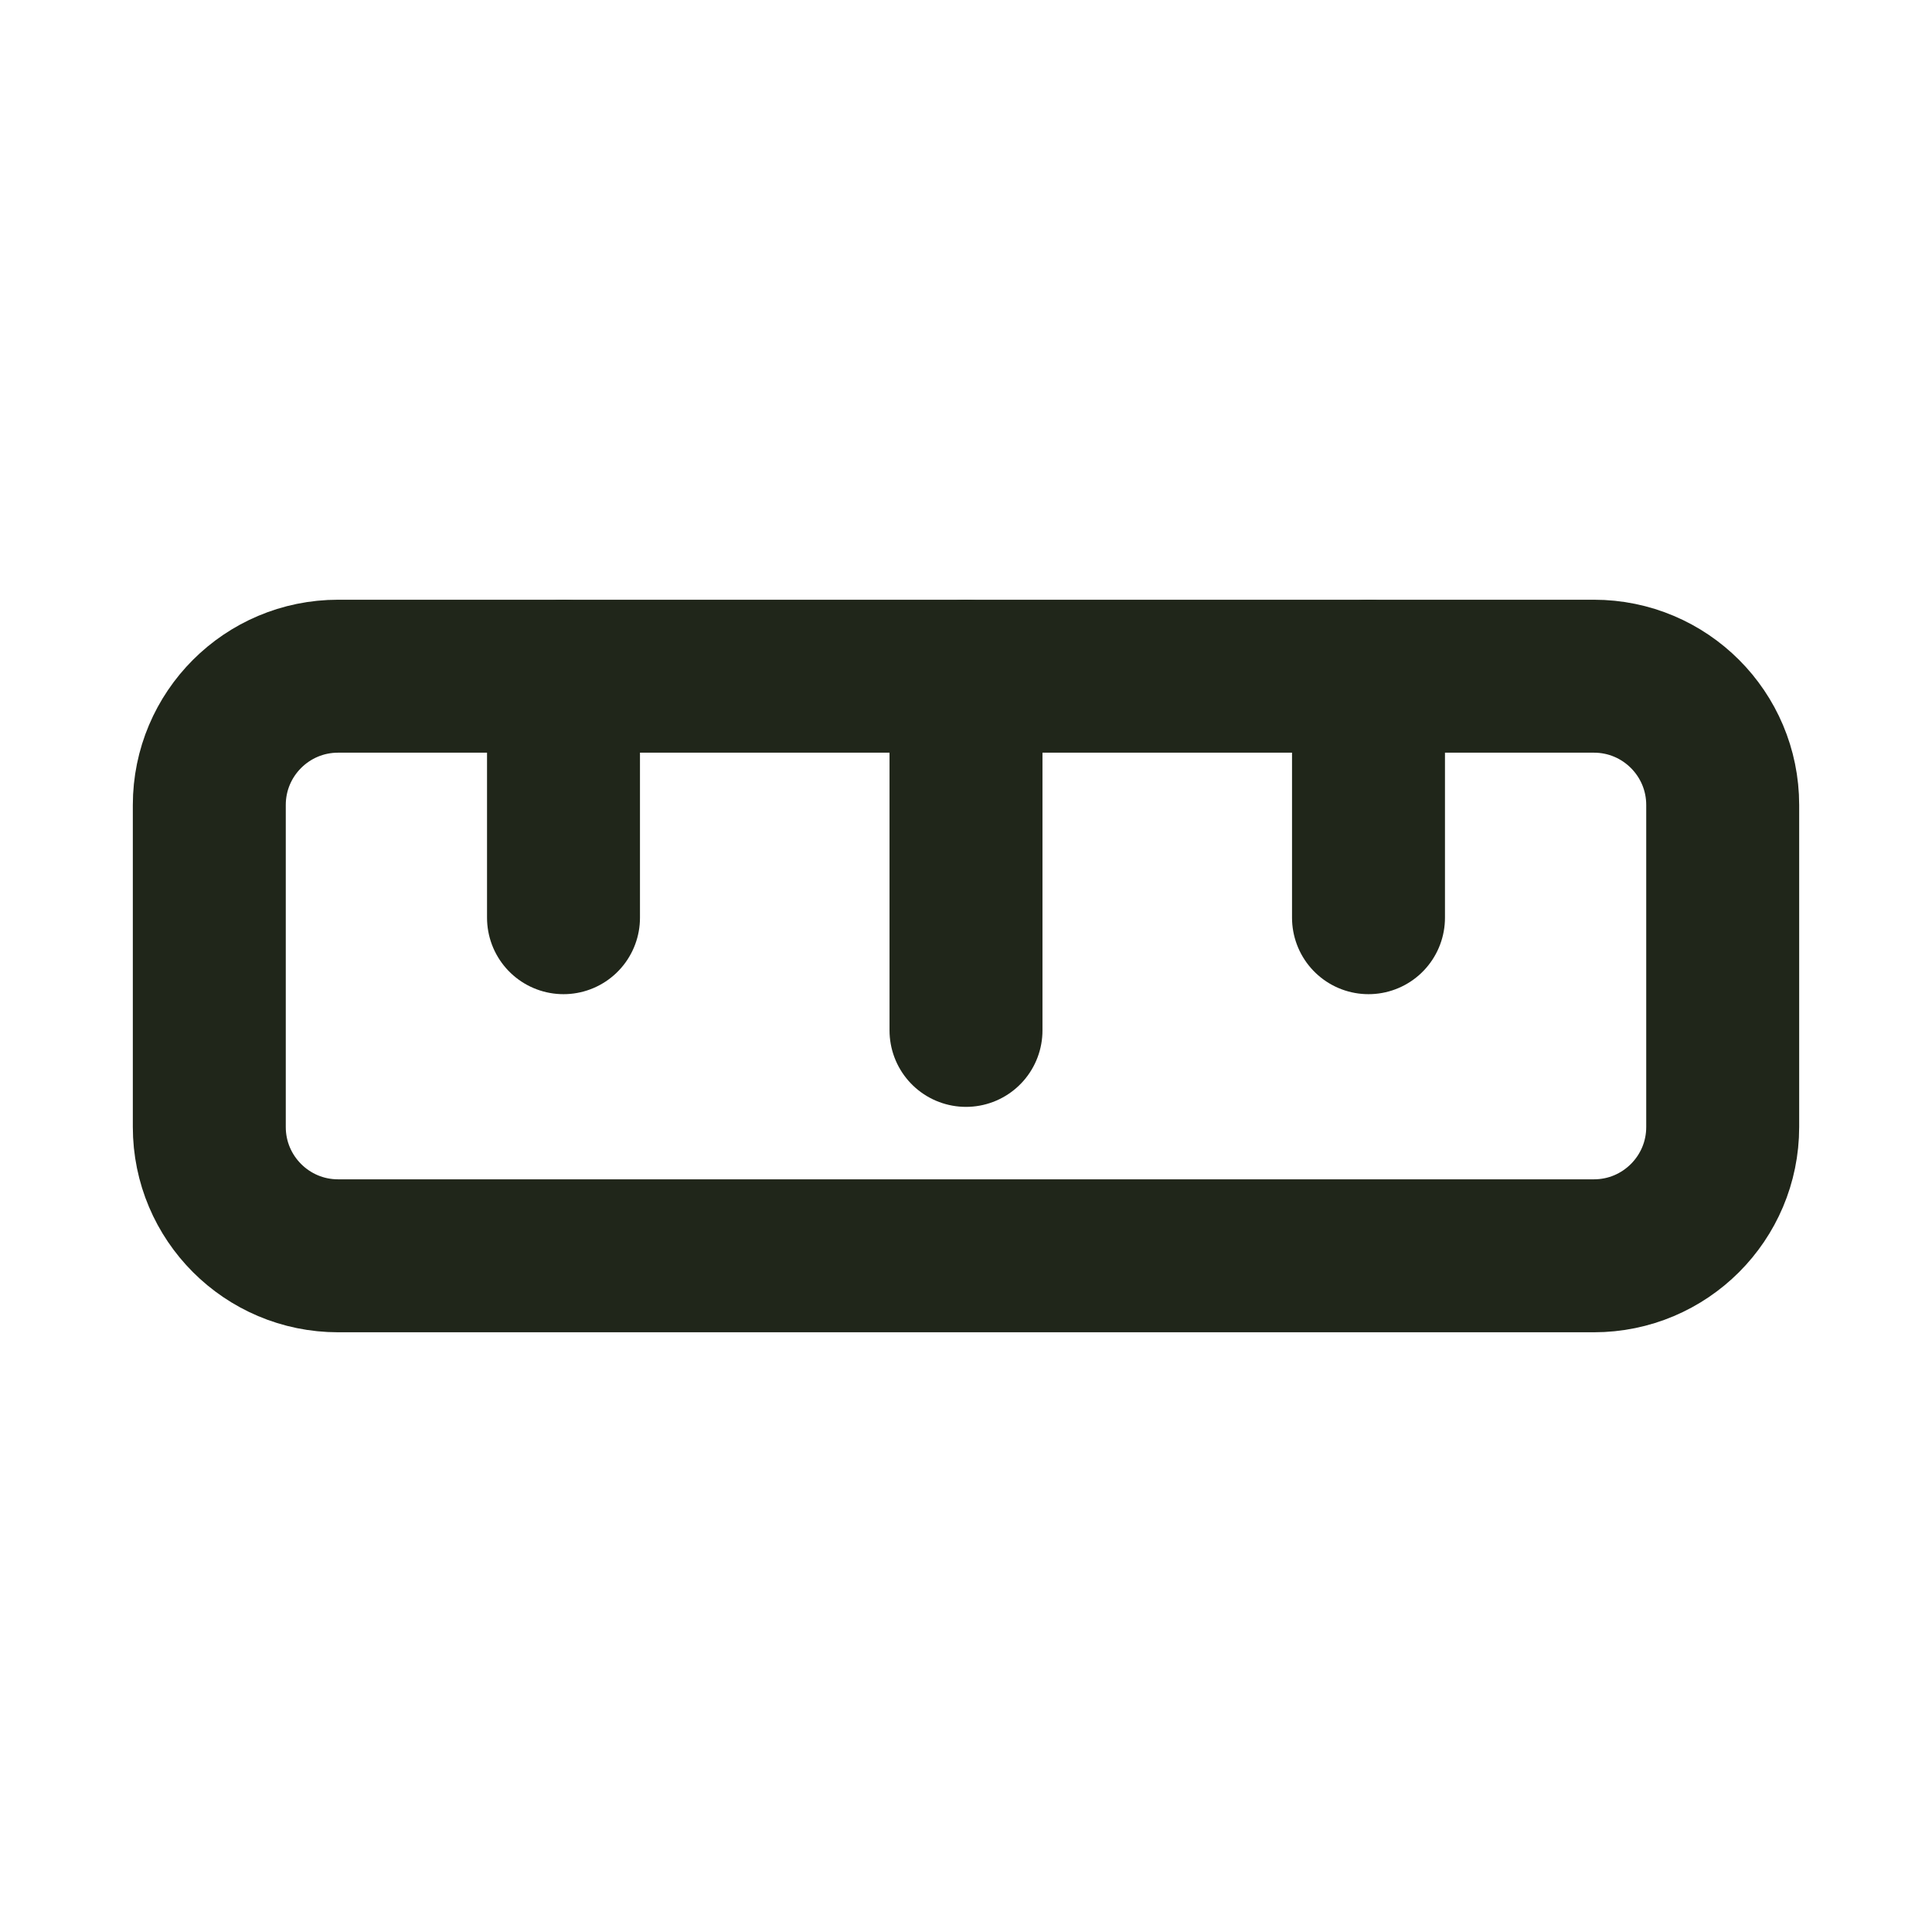
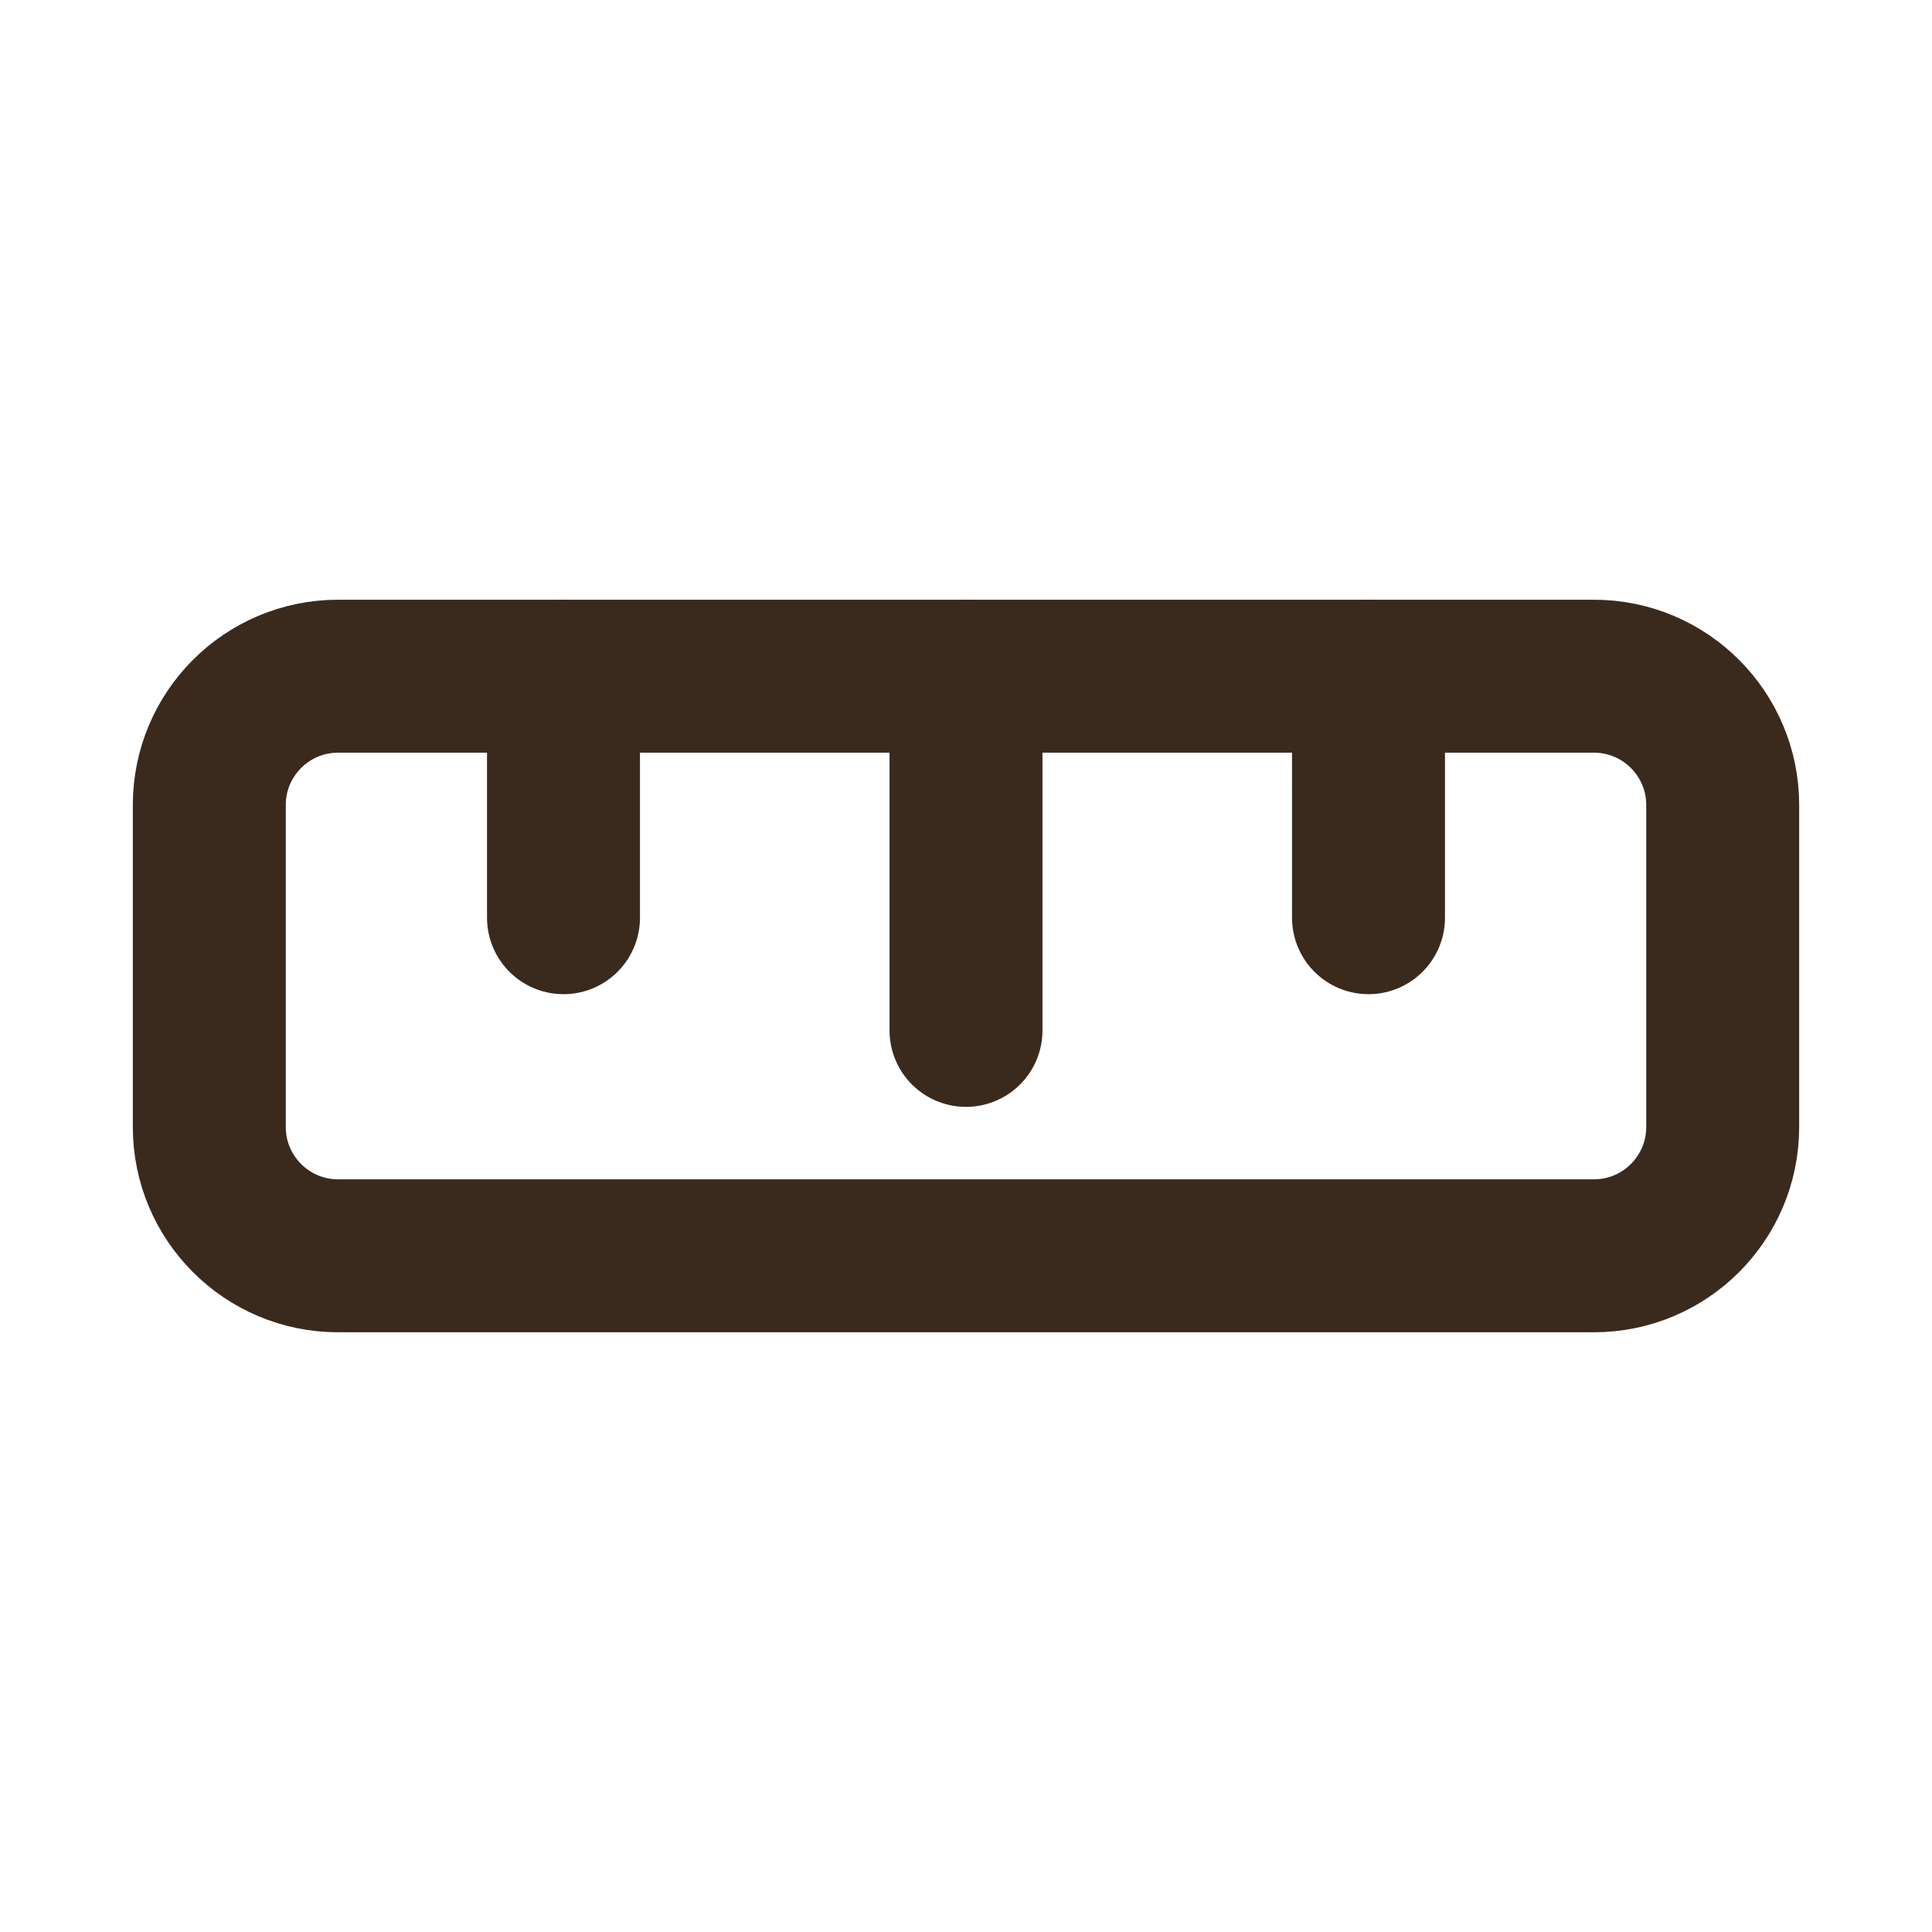
- <svg xmlns="http://www.w3.org/2000/svg" width="24" height="24" viewBox="0 0 24 24" fill="none" stroke="#20261A" stroke-width="1.9" stroke-linecap="round" stroke-linejoin="round">
+ <svg xmlns="http://www.w3.org/2000/svg" width="24" height="24" viewBox="0 0 24 24" fill="none" stroke="#3A2A1E" stroke-width="1.9" stroke-linecap="round" stroke-linejoin="round">
  <rect x="2.6" y="8.4" width="18.8" height="7.2" rx="1.6" />
  <path d="M7 8.4v3" />
  <path d="M12 8.4v4.4" />
  <path d="M17 8.4v3" />
</svg>
